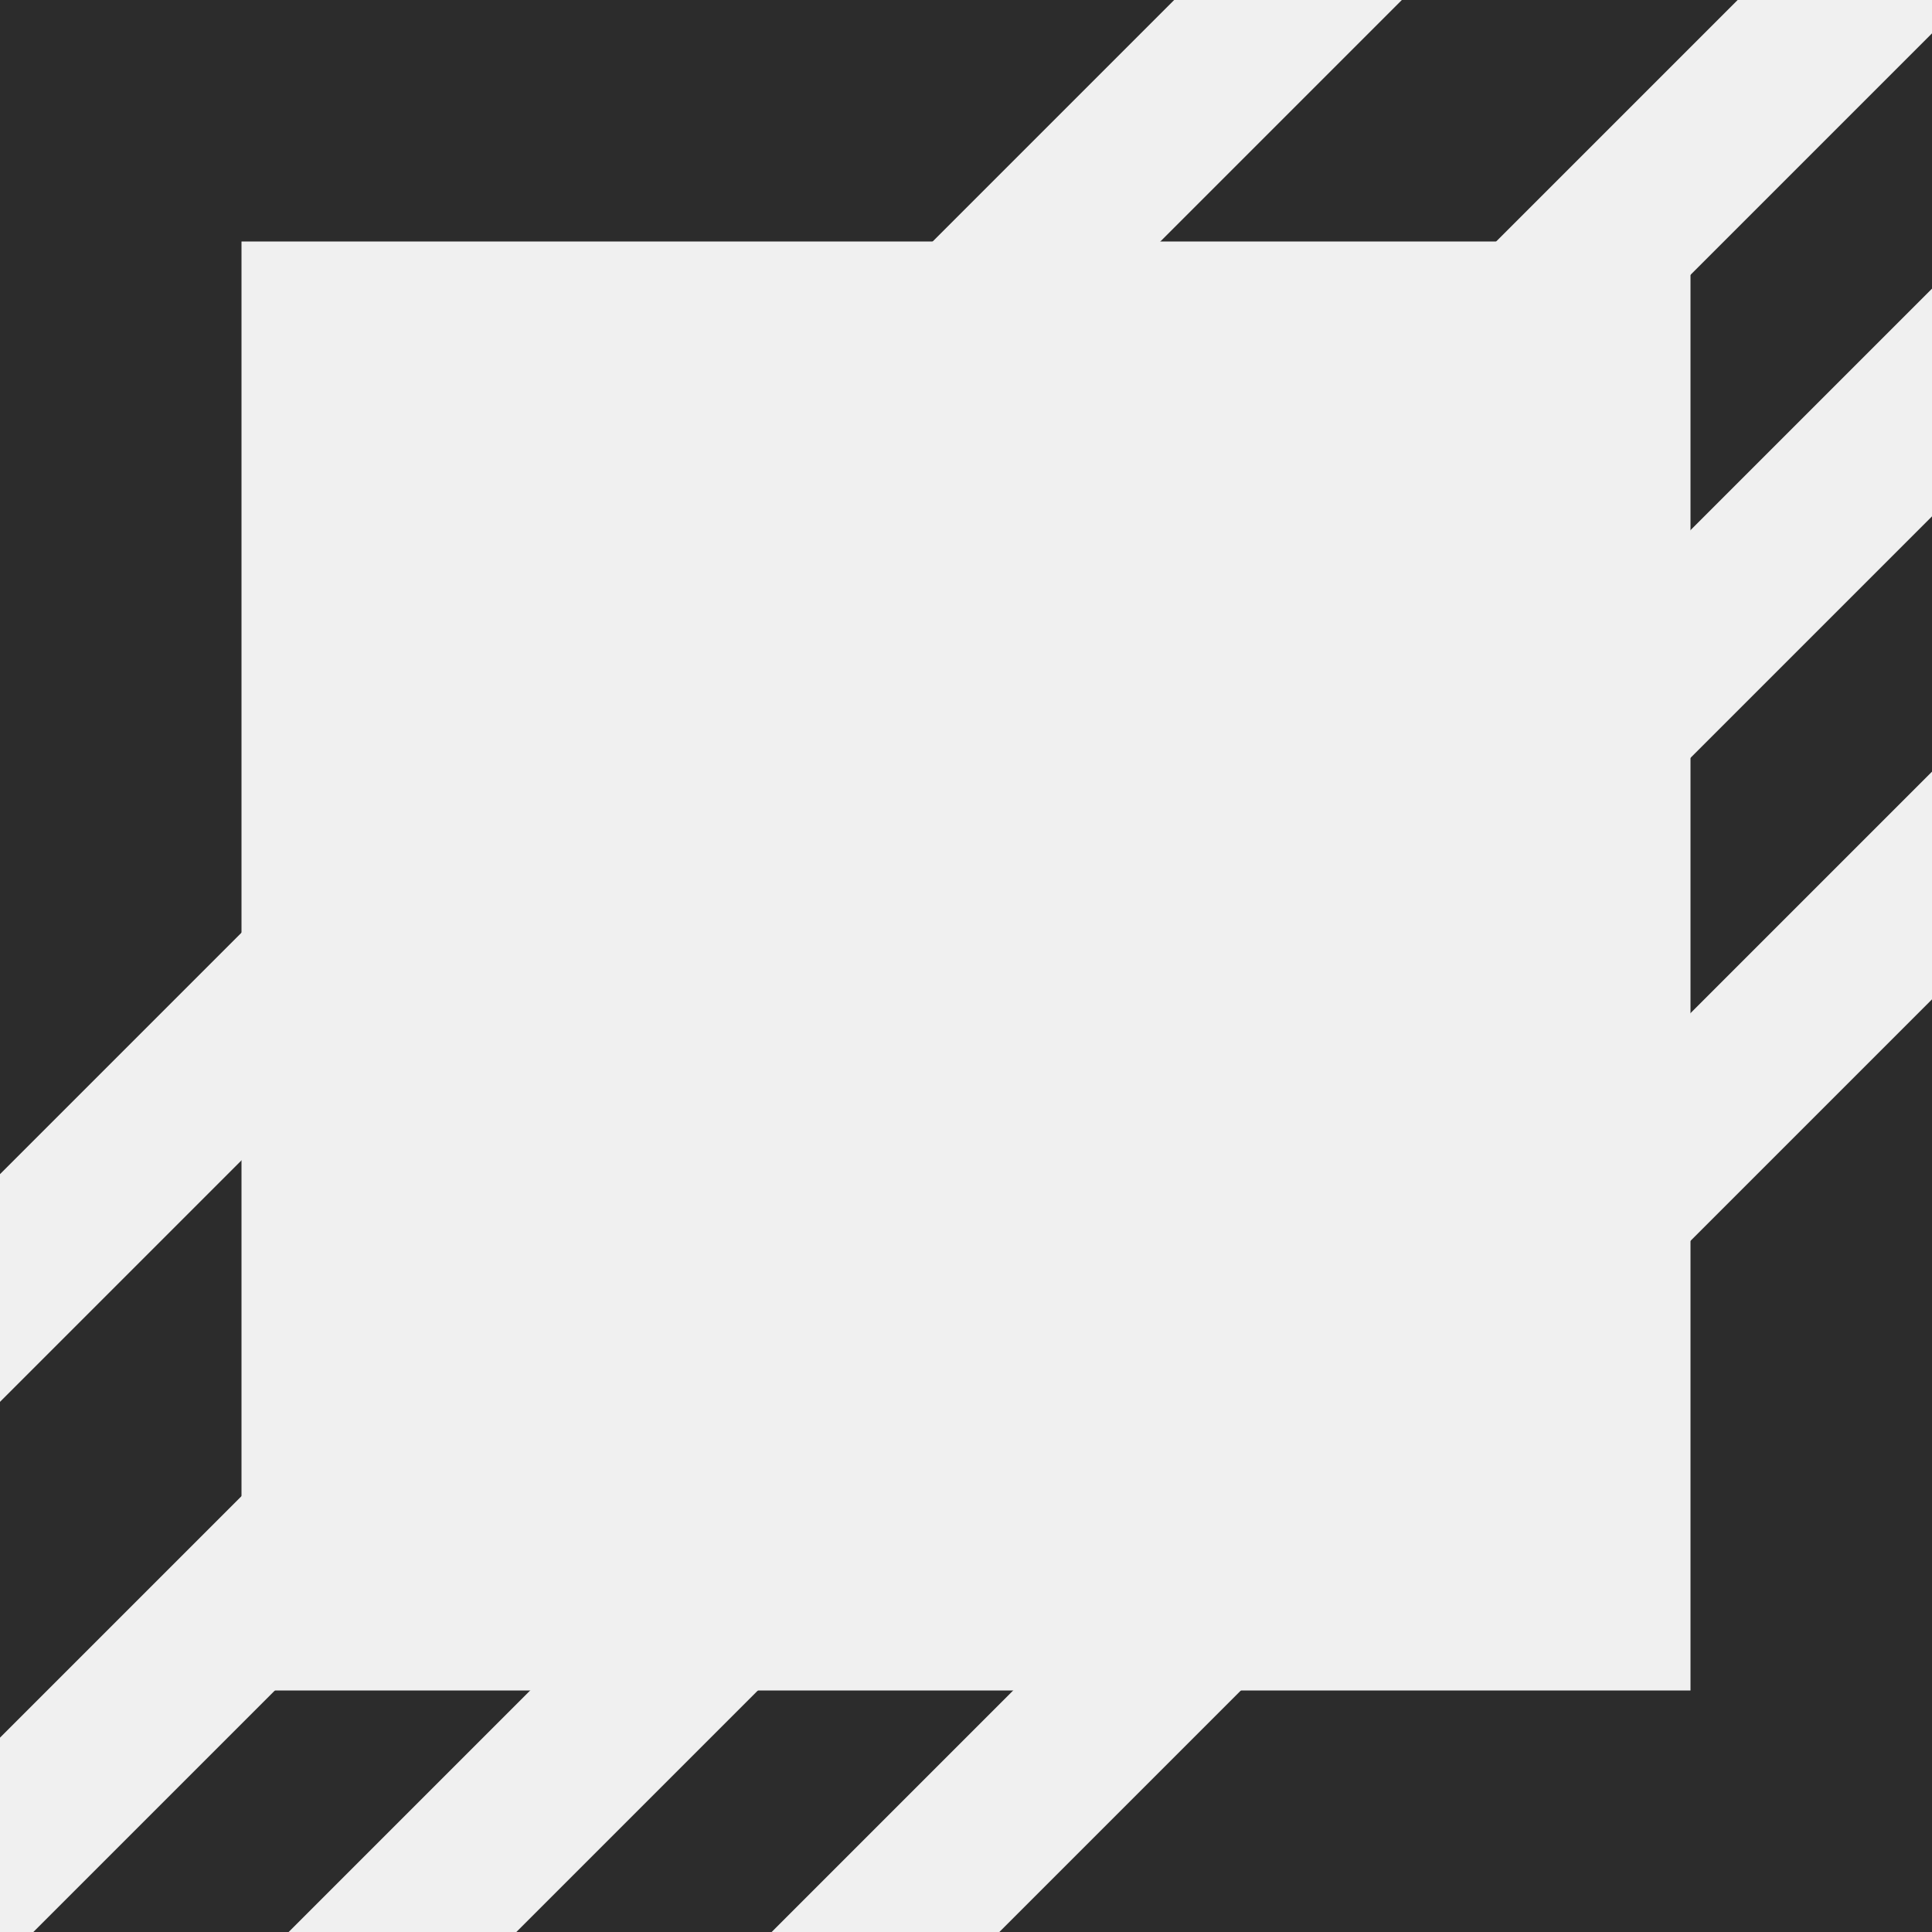
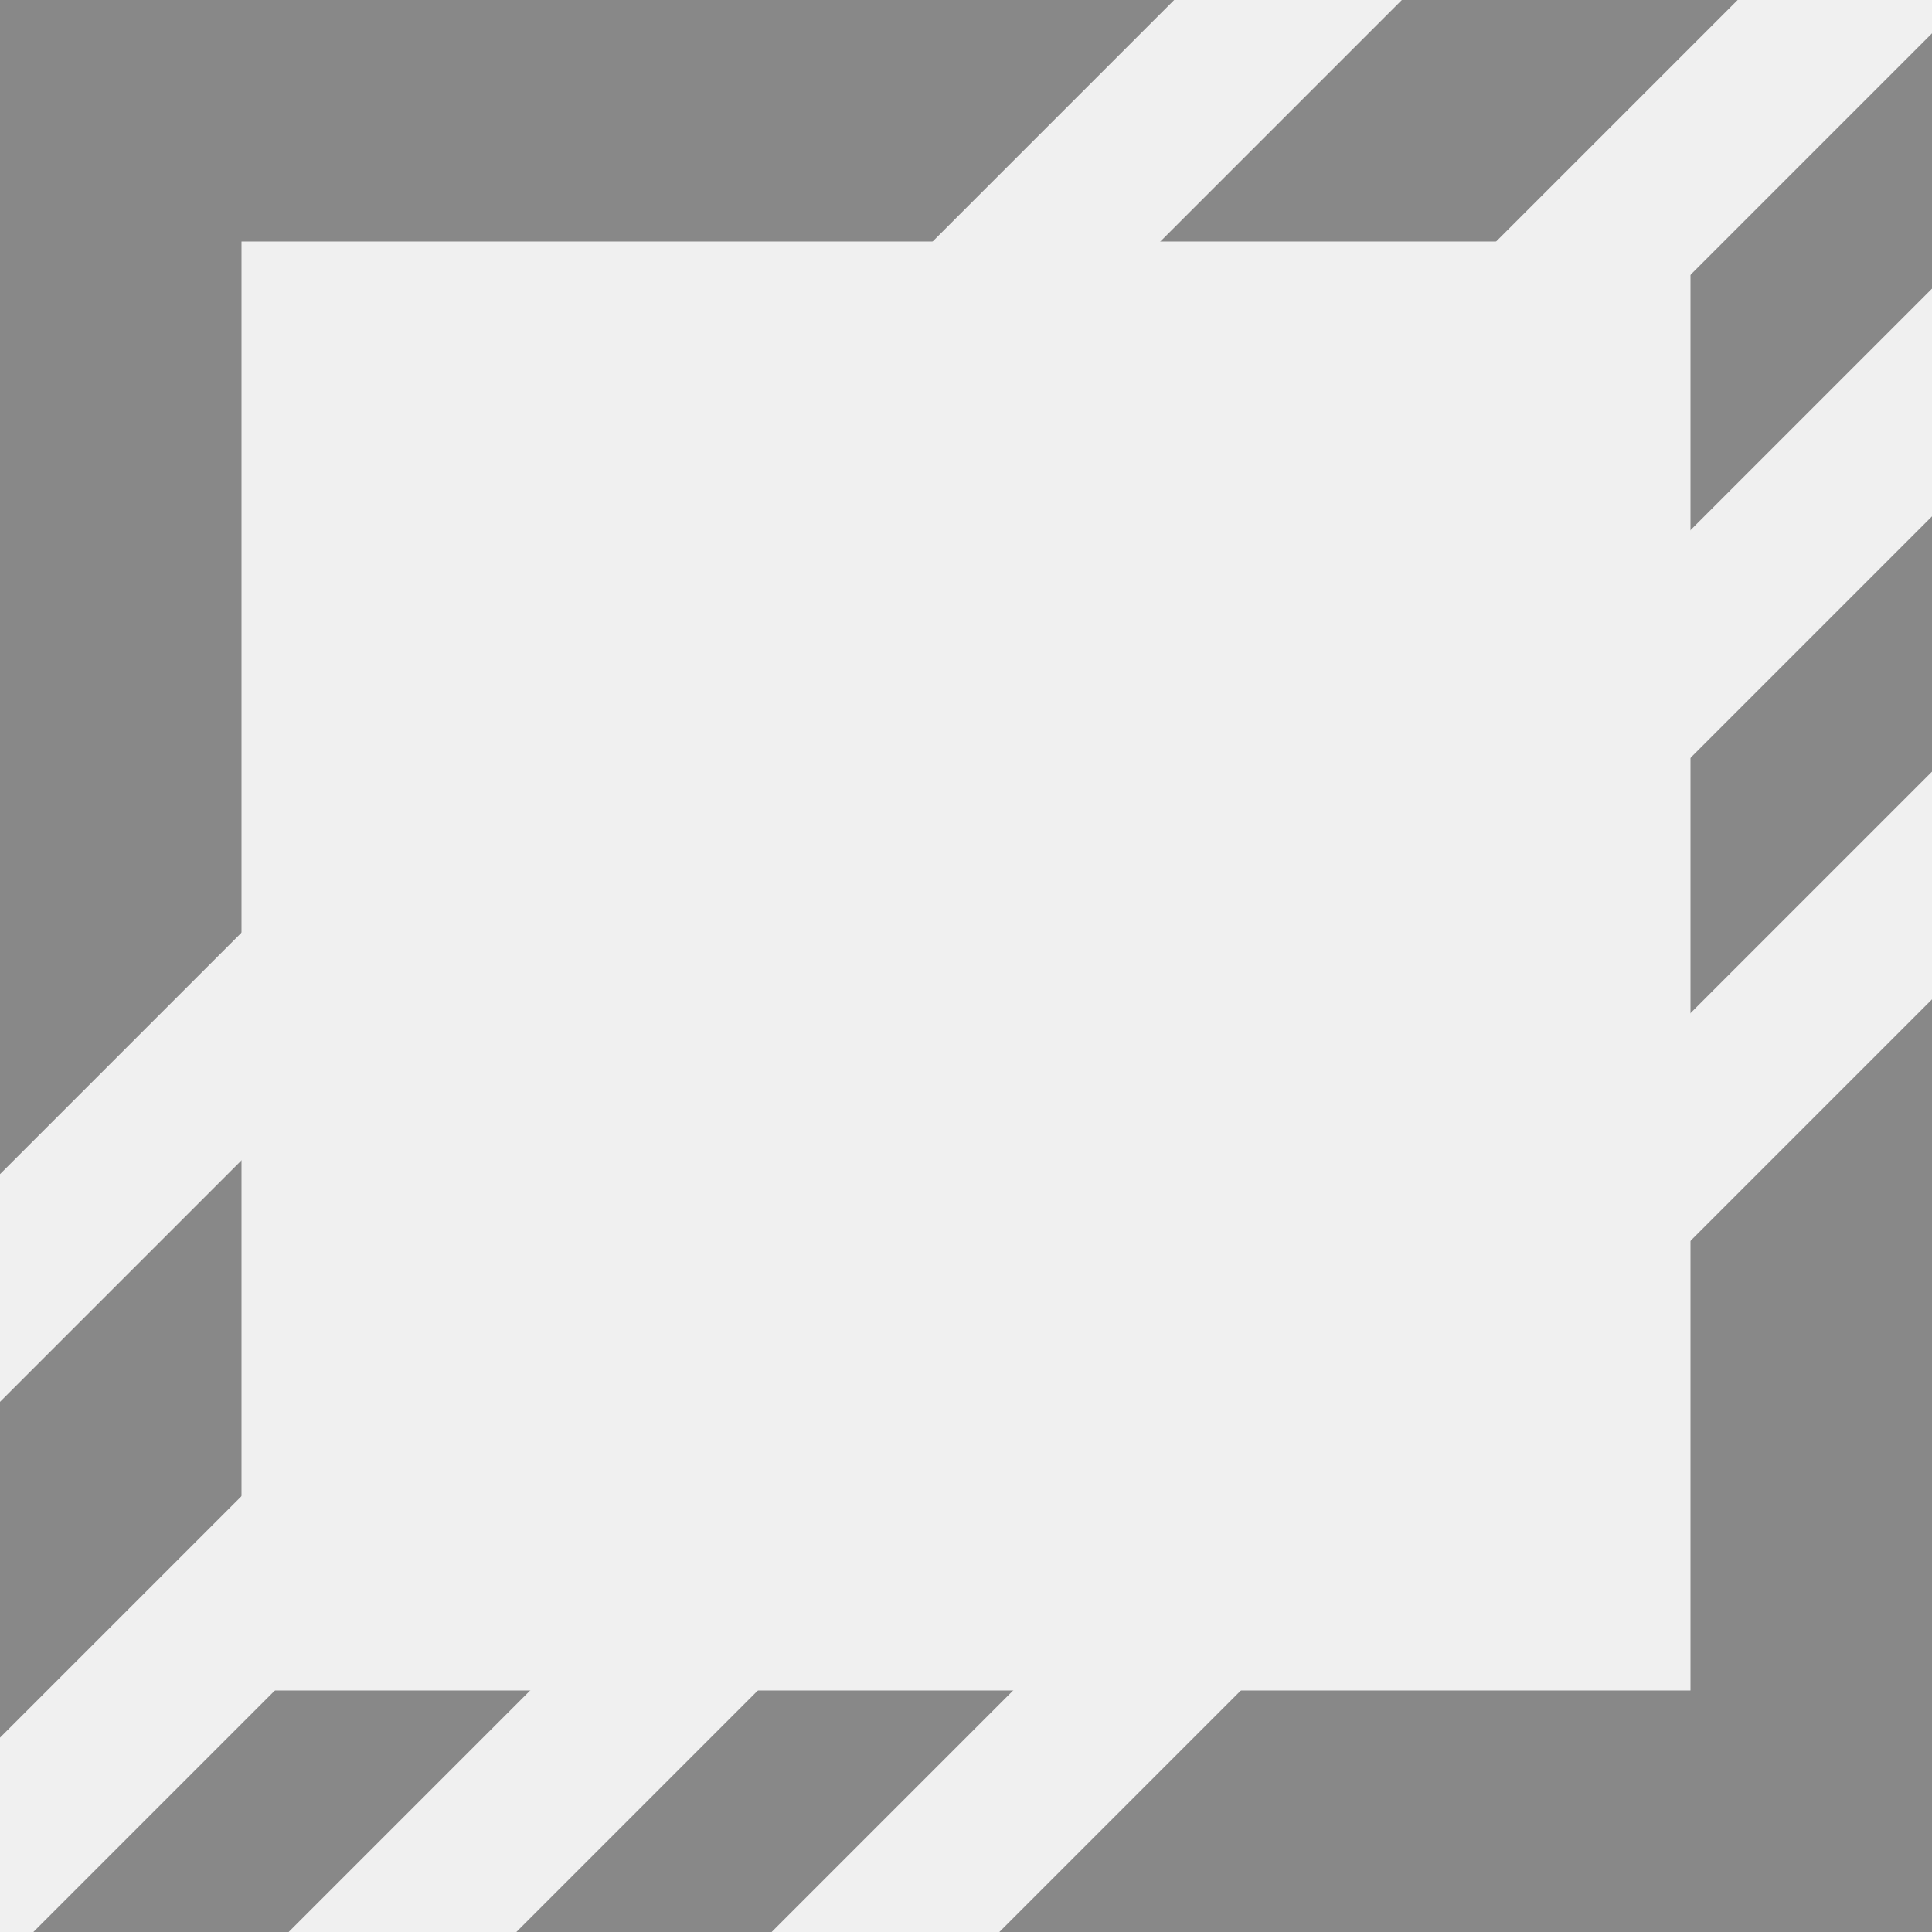
<svg xmlns="http://www.w3.org/2000/svg" viewBox="0 0 24 24">
  <defs>
    <mask id="a" width="24" height="24" x="0" y="0">
      <path fill="#fff" d="M0 0h24v24H0z" />
      <path stroke="#000" stroke-width="2" d="M-8 24L17-1M-1 24L24-1M4 25L25 4M10 25l15-15" />
    </mask>
  </defs>
-   <path fill="none" stroke="#2c2c2c" stroke-width="6" d="M0 0h24v24H0z" mask="url(#a)" />
+   <path fill="none" stroke="#888" stroke-width="6" d="M0 0h24v24H0z" mask="url(#a)" />
</svg>
